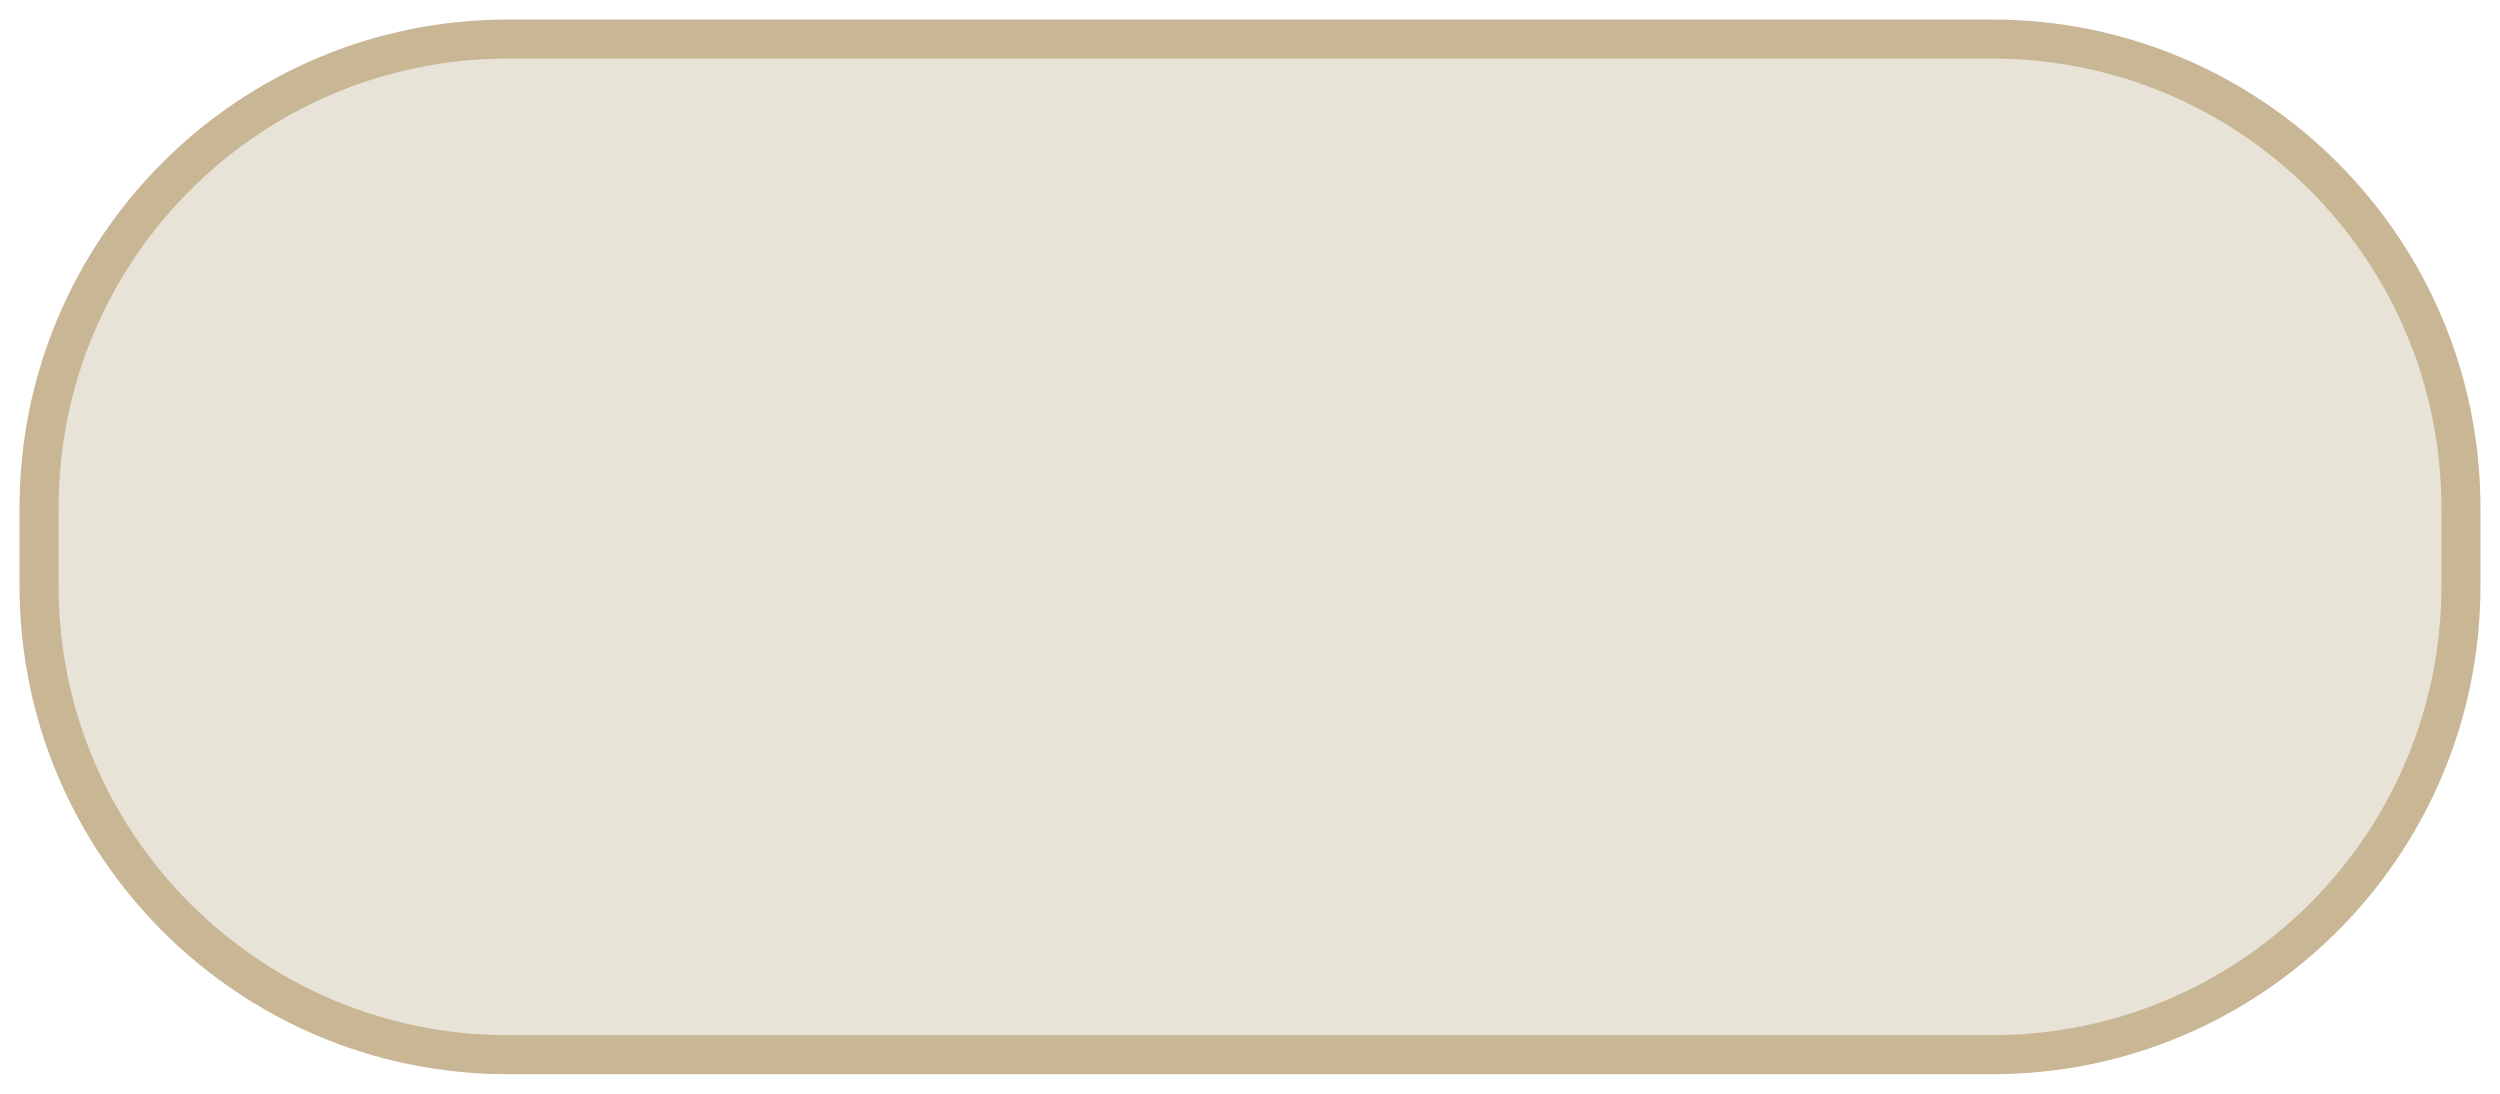
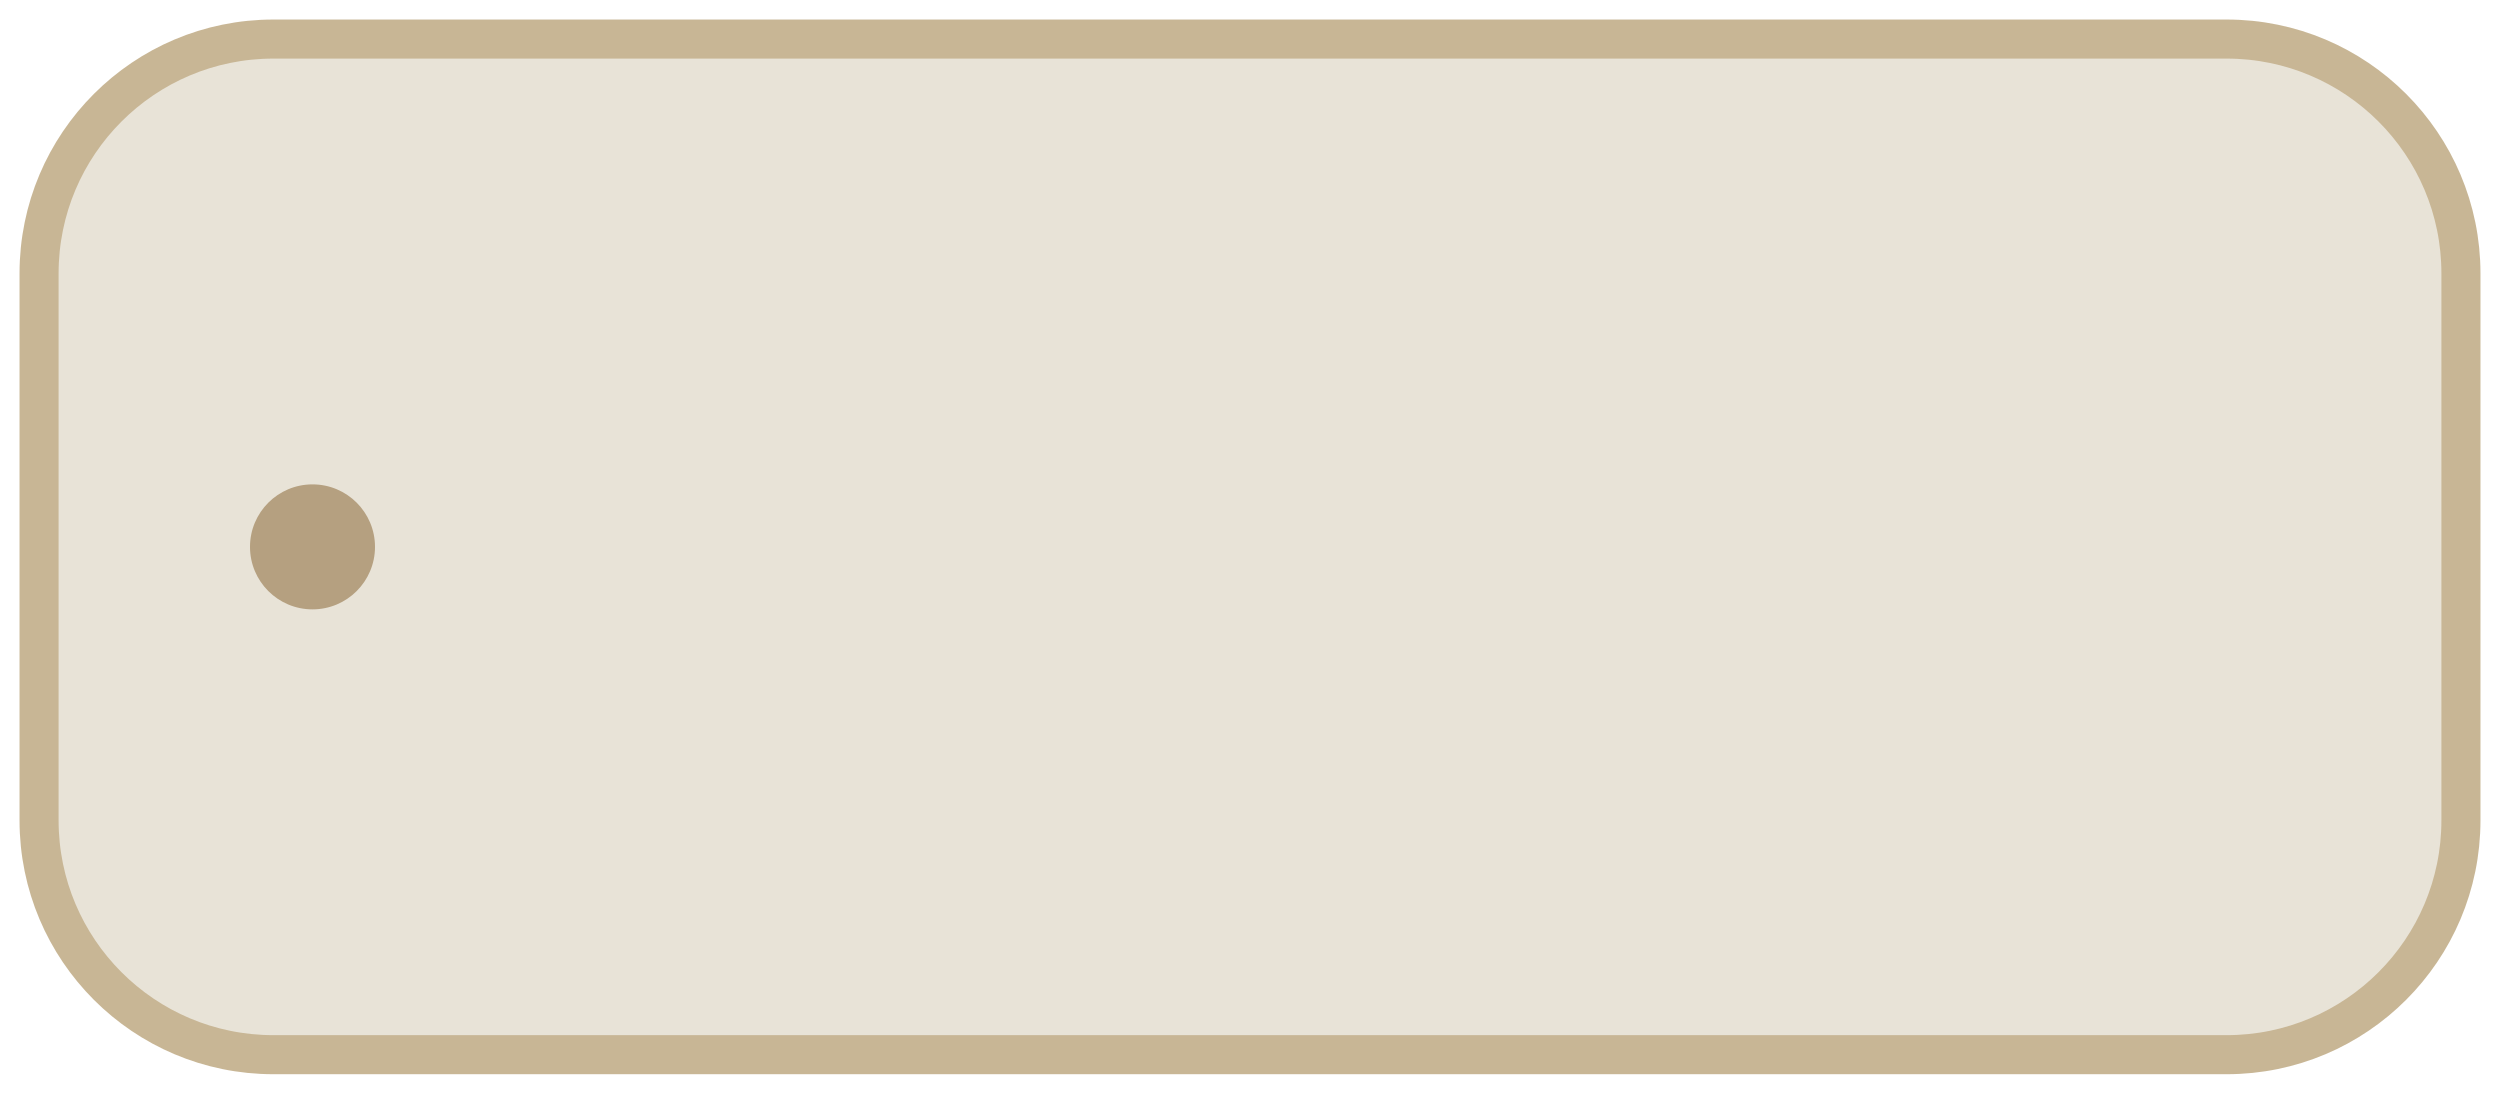
<svg xmlns="http://www.w3.org/2000/svg" width="64" height="28" viewBox="0 0 64 28" fill="none" stroke-linecap="round" stroke-linejoin="round">
-   <rect x="1" y="1" width="62" height="26" rx="12" fill="#e8e3d7" stroke="#c8b695" stroke-width="1" />
+   <rect x="1" y="1" width="62" height="26" rx="6" fill="#e8e3d7" stroke="#c8b695" stroke-width="1" />
+   <circle cx="8" cy="14" r="1.6" fill="#b5a080" />
</svg>
